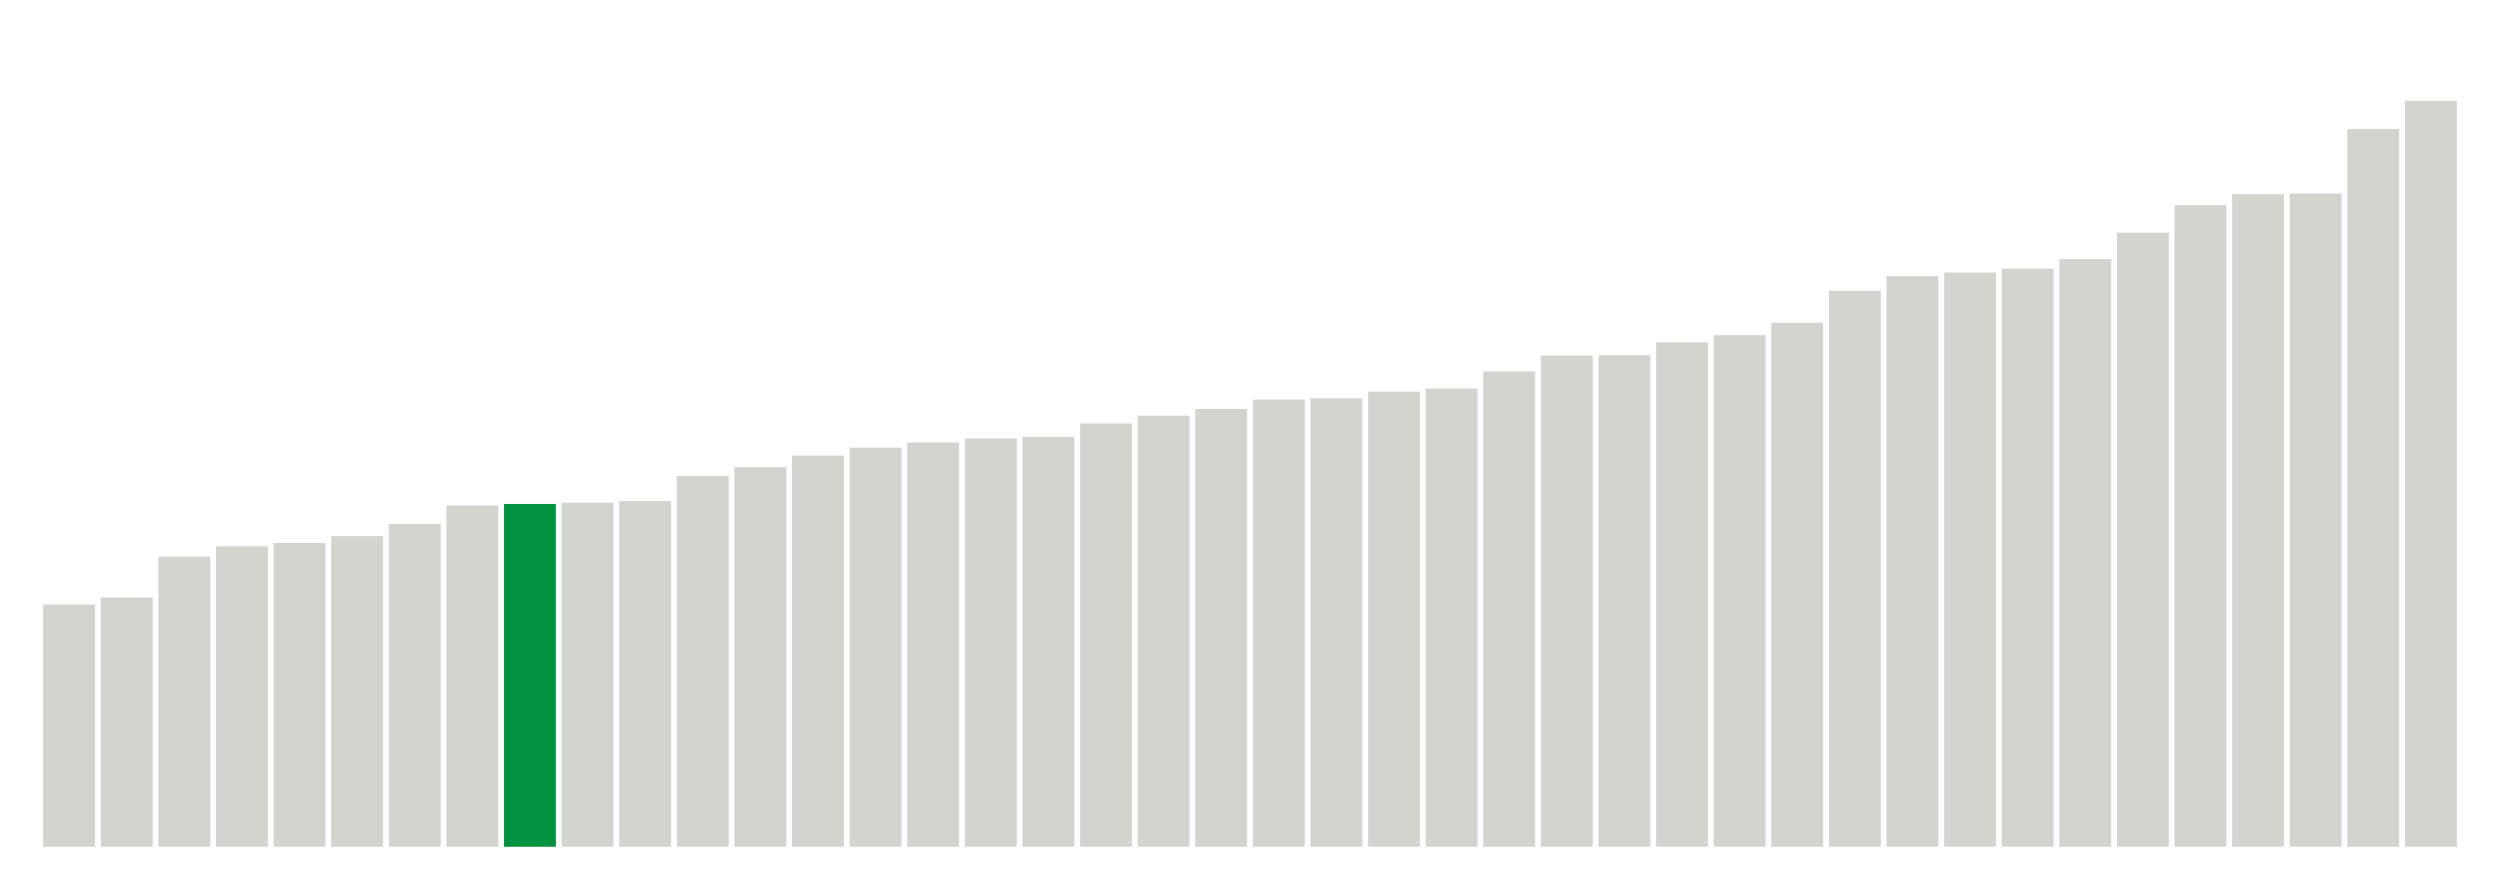
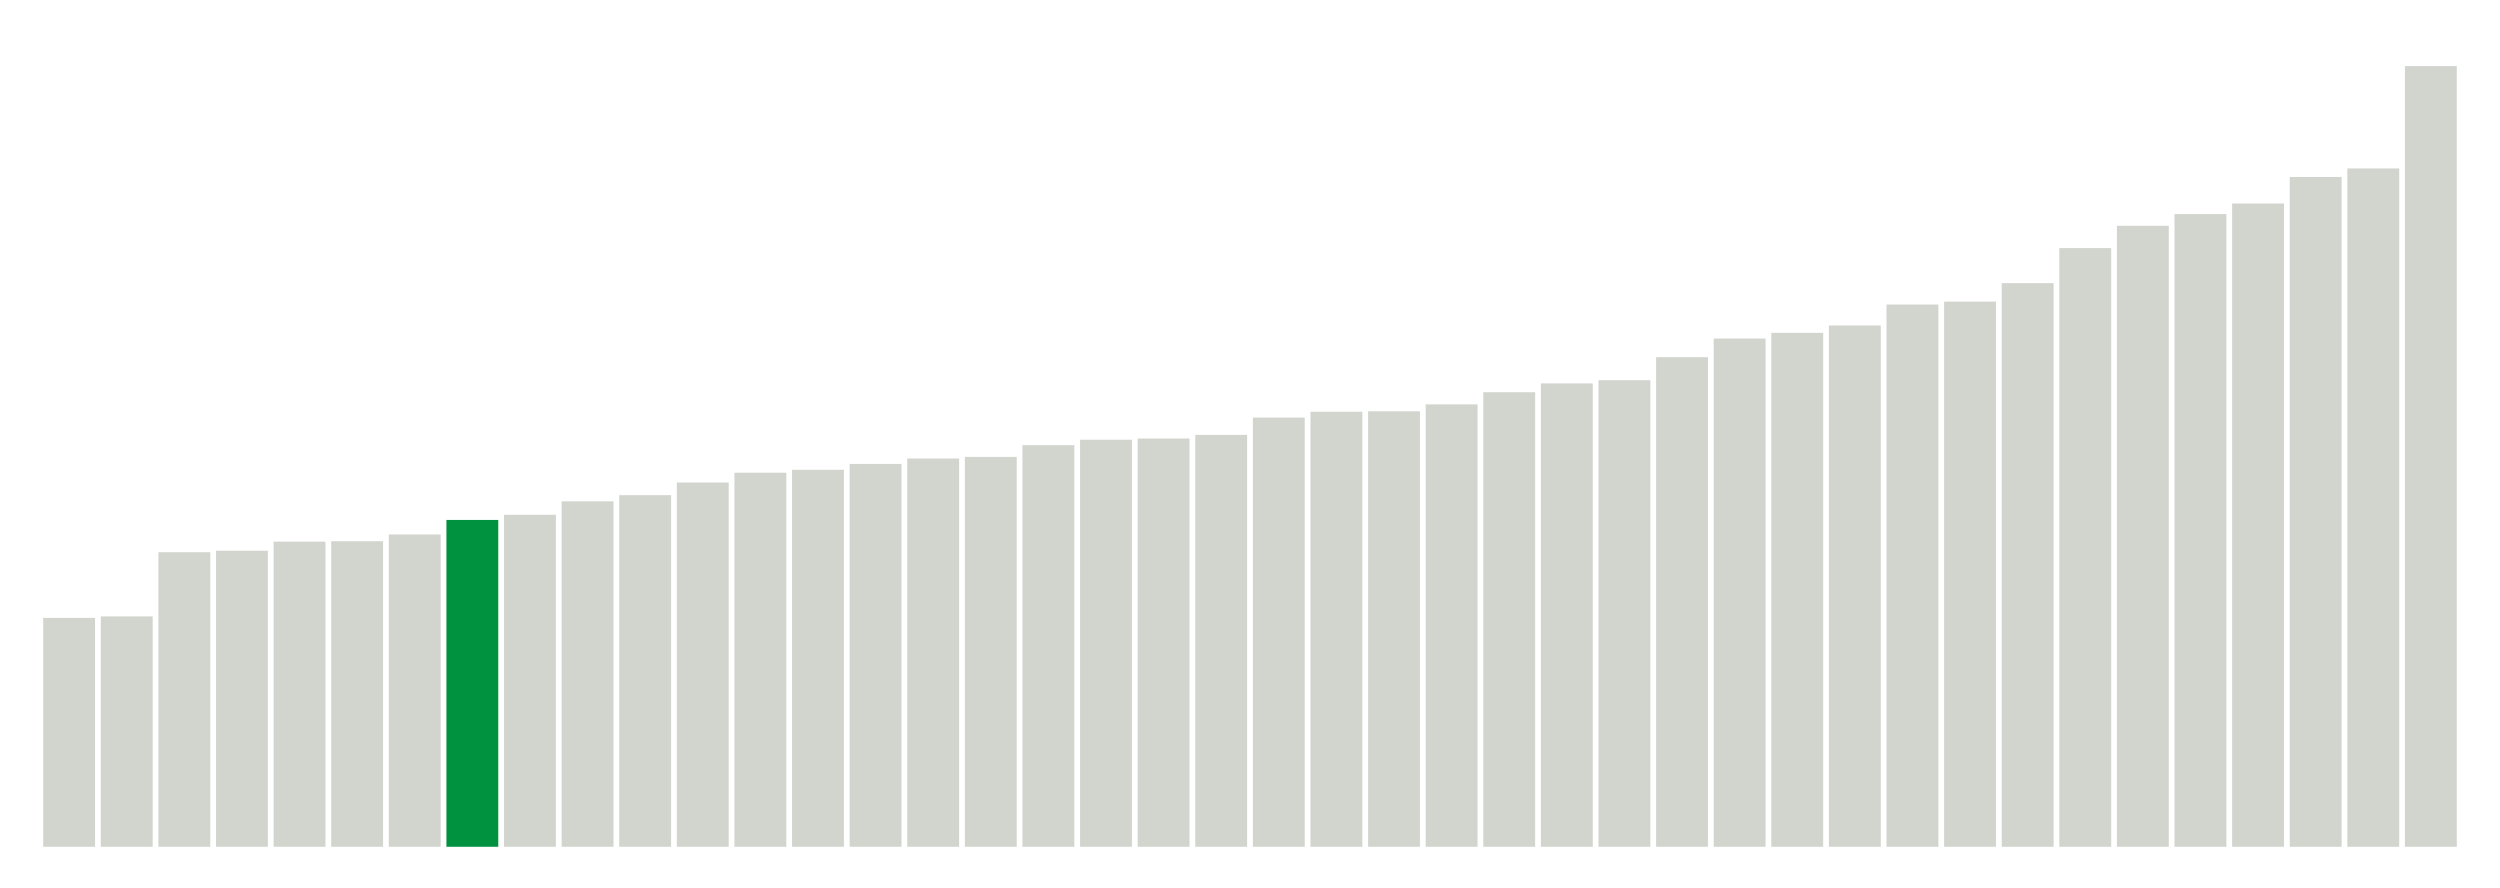
<svg xmlns="http://www.w3.org/2000/svg" version="1.1" class="marks" width="310" height="110">
  <g fill="none" stroke-miterlimit="10" transform="translate(5,5)">
    <g class="mark-group role-frame root" role="graphics-object" aria-roledescription="group mark container">
      <g transform="translate(0,0)">
        <path class="background" aria-hidden="true" d="M0,0h300v100h-300Z" stroke="#ddd" stroke-width="0" />
        <g>
          <g class="mark-rect role-mark marks" role="graphics-symbol" aria-roledescription="rect mark container">
-             <path d="M0.357,69.964h6.429v30.036h-6.429Z" fill="#D2D4CE" />
-             <path d="M7.5,69.091h6.429v30.909h-6.429Z" fill="#D2D4CE" />
-             <path d="M14.643,64.018h6.429v35.982h-6.429Z" fill="#D2D4CE" />
-             <path d="M21.786,62.745h6.429v37.255h-6.429Z" fill="#D2D4CE" />
-             <path d="M28.929,62.327h6.429v37.673h-6.429Z" fill="#D2D4CE" />
-             <path d="M36.071,61.491h6.429v38.509h-6.429Z" fill="#D2D4CE" />
-             <path d="M43.214,59.964h6.429v40.036h-6.429Z" fill="#D2D4CE" />
-             <path d="M50.357,57.691h6.429v42.309h-6.429Z" fill="#D2D4CE" />
-             <path d="M57.5,57.491h6.429v42.509h-6.429Z" fill="#00923E" />
-             <path d="M64.643,57.345h6.429v42.655h-6.429Z" fill="#D2D4CE" />
-             <path d="M71.786,57.127h6.429v42.873h-6.429Z" fill="#D2D4CE" />
-             <path d="M78.929,54.036h6.429v45.964h-6.429Z" fill="#D2D4CE" />
-             <path d="M86.071,52.927h6.429v47.073h-6.429Z" fill="#D2D4CE" />
-             <path d="M93.214,51.491h6.429v48.509h-6.429Z" fill="#D2D4CE" />
-             <path d="M100.357,50.509h6.429v49.491h-6.429Z" fill="#D2D4CE" />
-             <path d="M107.5,49.873h6.429v50.127h-6.429Z" fill="#D2D4CE" />
-             <path d="M114.643,49.364h6.429v50.636h-6.429Z" fill="#D2D4CE" />
-             <path d="M121.786,49.164h6.429v50.836h-6.429Z" fill="#D2D4CE" />
-             <path d="M128.929,47.509h6.429v52.491h-6.429Z" fill="#D2D4CE" />
-             <path d="M136.071,46.545h6.429v53.455h-6.429Z" fill="#D2D4CE" />
-             <path d="M143.214,45.709h6.429v54.291h-6.429Z" fill="#D2D4CE" />
-             <path d="M150.357,44.545h6.429v55.455h-6.429Z" fill="#D2D4CE" />
-             <path d="M157.5,44.382h6.429v55.618h-6.429Z" fill="#D2D4CE" />
-             <path d="M164.643,43.564h6.429v56.436h-6.429Z" fill="#D2D4CE" />
-             <path d="M171.786,43.182h6.429v56.818h-6.429Z" fill="#D2D4CE" />
-             <path d="M178.929,41.055h6.429v58.945h-6.429Z" fill="#D2D4CE" />
-             <path d="M186.071,39.091h6.429v60.909h-6.429Z" fill="#D2D4CE" />
-             <path d="M193.214,39.055h6.429v60.945h-6.429Z" fill="#D2D4CE" />
-             <path d="M200.357,37.455h6.429v62.545h-6.429Z" fill="#D2D4CE" />
-             <path d="M207.5,36.564h6.429v63.436h-6.429Z" fill="#D2D4CE" />
-             <path d="M214.643,35.018h6.429v64.982h-6.429Z" fill="#D2D4CE" />
-             <path d="M221.786,31.055h6.429v68.945h-6.429Z" fill="#D2D4CE" />
-             <path d="M228.929,29.255h6.429v70.745h-6.429Z" fill="#D2D4CE" />
-             <path d="M236.071,28.8h6.429v71.2h-6.429Z" fill="#D2D4CE" />
-             <path d="M243.214,28.309h6.429v71.691h-6.429Z" fill="#D2D4CE" />
-             <path d="M250.357,27.127h6.429v72.873h-6.429Z" fill="#D2D4CE" />
-             <path d="M257.5,23.855h6.429v76.145h-6.429Z" fill="#D2D4CE" />
-             <path d="M264.643,20.436h6.429v79.564h-6.429Z" fill="#D2D4CE" />
-             <path d="M271.786,19.073h6.429v80.927h-6.429Z" fill="#D2D4CE" />
-             <path d="M278.929,19h6.429v81h-6.429Z" fill="#D2D4CE" />
-             <path d="M286.071,11h6.429v89h-6.429Z" fill="#D2D4CE" />
-             <path d="M293.214,7.509h6.429v92.491h-6.429Z" fill="#D2D4CE" />
+             <path d="M0.357,71.618h6.429v28.382h-6.429Z" fill="#D2D4CE" />
+             <path d="M7.5,71.436h6.429v28.564h-6.429Z" fill="#D2D4CE" />
+             <path d="M14.643,63.473h6.429v36.527h-6.429Z" fill="#D2D4CE" />
+             <path d="M21.786,63.291h6.429v36.709h-6.429Z" fill="#D2D4CE" />
+             <path d="M28.929,62.164h6.429v37.836h-6.429Z" fill="#D2D4CE" />
+             <path d="M36.071,62.109h6.429v37.891h-6.429Z" fill="#D2D4CE" />
+             <path d="M43.214,61.273h6.429v38.727h-6.429Z" fill="#D2D4CE" />
+             <path d="M50.357,59.473h6.429v40.527h-6.429Z" fill="#00923E" />
+             <path d="M57.5,58.836h6.429v41.164h-6.429Z" fill="#D2D4CE" />
+             <path d="M64.643,57.164h6.429v42.836h-6.429Z" fill="#D2D4CE" />
+             <path d="M71.786,56.4h6.429v43.6h-6.429Z" fill="#D2D4CE" />
+             <path d="M78.929,54.836h6.429v45.164h-6.429Z" fill="#D2D4CE" />
+             <path d="M86.071,53.618h6.429v46.382h-6.429Z" fill="#D2D4CE" />
+             <path d="M93.214,53.255h6.429v46.745h-6.429Z" fill="#D2D4CE" />
+             <path d="M100.357,52.527h6.429v47.473h-6.429Z" fill="#D2D4CE" />
+             <path d="M107.5,51.855h6.429v48.145h-6.429Z" fill="#D2D4CE" />
+             <path d="M114.643,51.655h6.429v48.345h-6.429Z" fill="#D2D4CE" />
+             <path d="M121.786,50.2h6.429v49.8h-6.429Z" fill="#D2D4CE" />
+             <path d="M128.929,49.527h6.429v50.473h-6.429Z" fill="#D2D4CE" />
+             <path d="M136.071,49.382h6.429v50.618h-6.429Z" fill="#D2D4CE" />
+             <path d="M143.214,48.927h6.429v51.073h-6.429Z" fill="#D2D4CE" />
+             <path d="M150.357,46.782h6.429v53.218h-6.429Z" fill="#D2D4CE" />
+             <path d="M157.5,46.055h6.429v53.945h-6.429Z" fill="#D2D4CE" />
+             <path d="M164.643,46h6.429v54h-6.429Z" fill="#D2D4CE" />
+             <path d="M171.786,45.145h6.429v54.855h-6.429Z" fill="#D2D4CE" />
+             <path d="M178.929,43.636h6.429v56.364h-6.429Z" fill="#D2D4CE" />
+             <path d="M186.071,42.545h6.429v57.455h-6.429Z" fill="#D2D4CE" />
+             <path d="M193.214,42.145h6.429v57.855h-6.429Z" fill="#D2D4CE" />
+             <path d="M200.357,39.291h6.429v60.709h-6.429Z" fill="#D2D4CE" />
+             <path d="M207.5,36.982h6.429v63.018h-6.429Z" fill="#D2D4CE" />
+             <path d="M214.643,36.273h6.429v63.727h-6.429Z" fill="#D2D4CE" />
+             <path d="M221.786,35.364h6.429v64.636h-6.429Z" fill="#D2D4CE" />
+             <path d="M228.929,32.764h6.429v67.236h-6.429Z" fill="#D2D4CE" />
+             <path d="M236.071,32.4h6.429v67.6h-6.429Z" fill="#D2D4CE" />
+             <path d="M243.214,30.109h6.429v69.891h-6.429Z" fill="#D2D4CE" />
+             <path d="M250.357,25.764h6.429v74.236h-6.429Z" fill="#D2D4CE" />
+             <path d="M257.5,23h6.429v77h-6.429Z" fill="#D2D4CE" />
+             <path d="M264.643,21.545h6.429v78.455h-6.429Z" fill="#D2D4CE" />
+             <path d="M271.786,20.236h6.429v79.764h-6.429Z" fill="#D2D4CE" />
+             <path d="M278.929,16.945h6.429v83.055h-6.429Z" fill="#D2D4CE" />
+             <path d="M286.071,15.891h6.429v84.109h-6.429Z" fill="#D2D4CE" />
+             <path d="M293.214,3.2h6.429v96.8h-6.429Z" fill="#D2D4CE" />
          </g>
        </g>
        <path class="foreground" aria-hidden="true" d="" display="none" />
      </g>
    </g>
  </g>
</svg>
